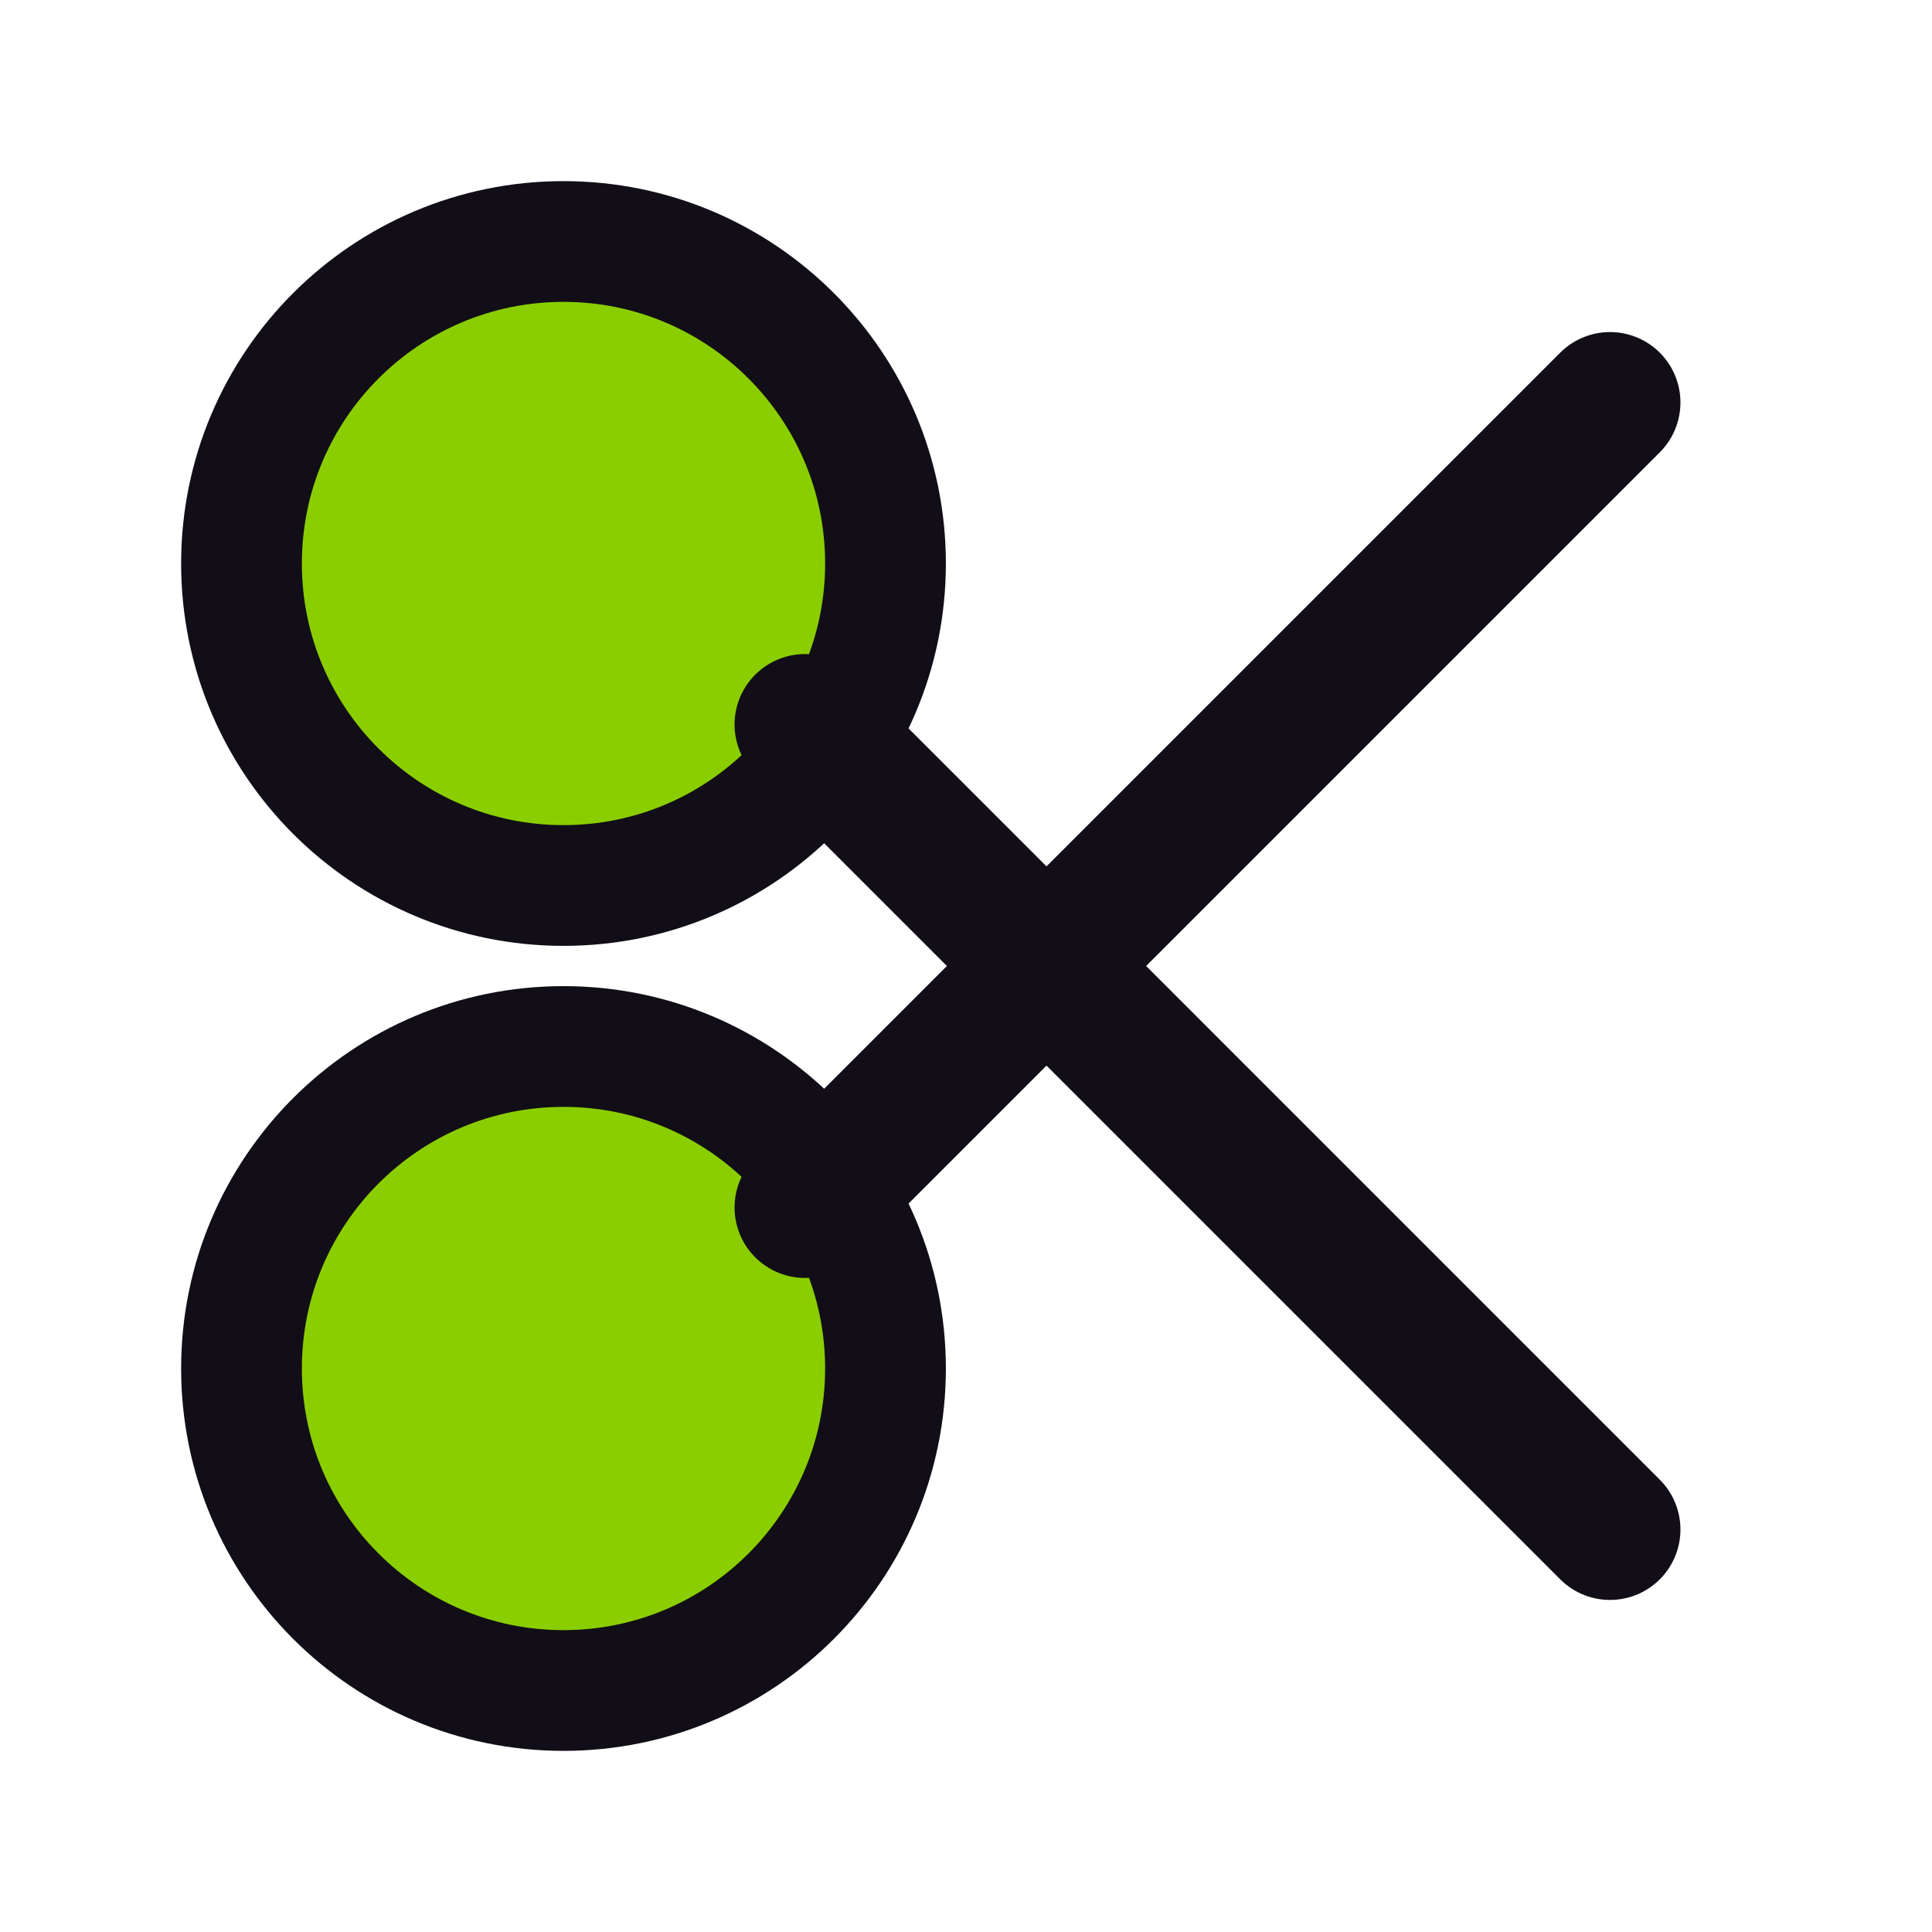
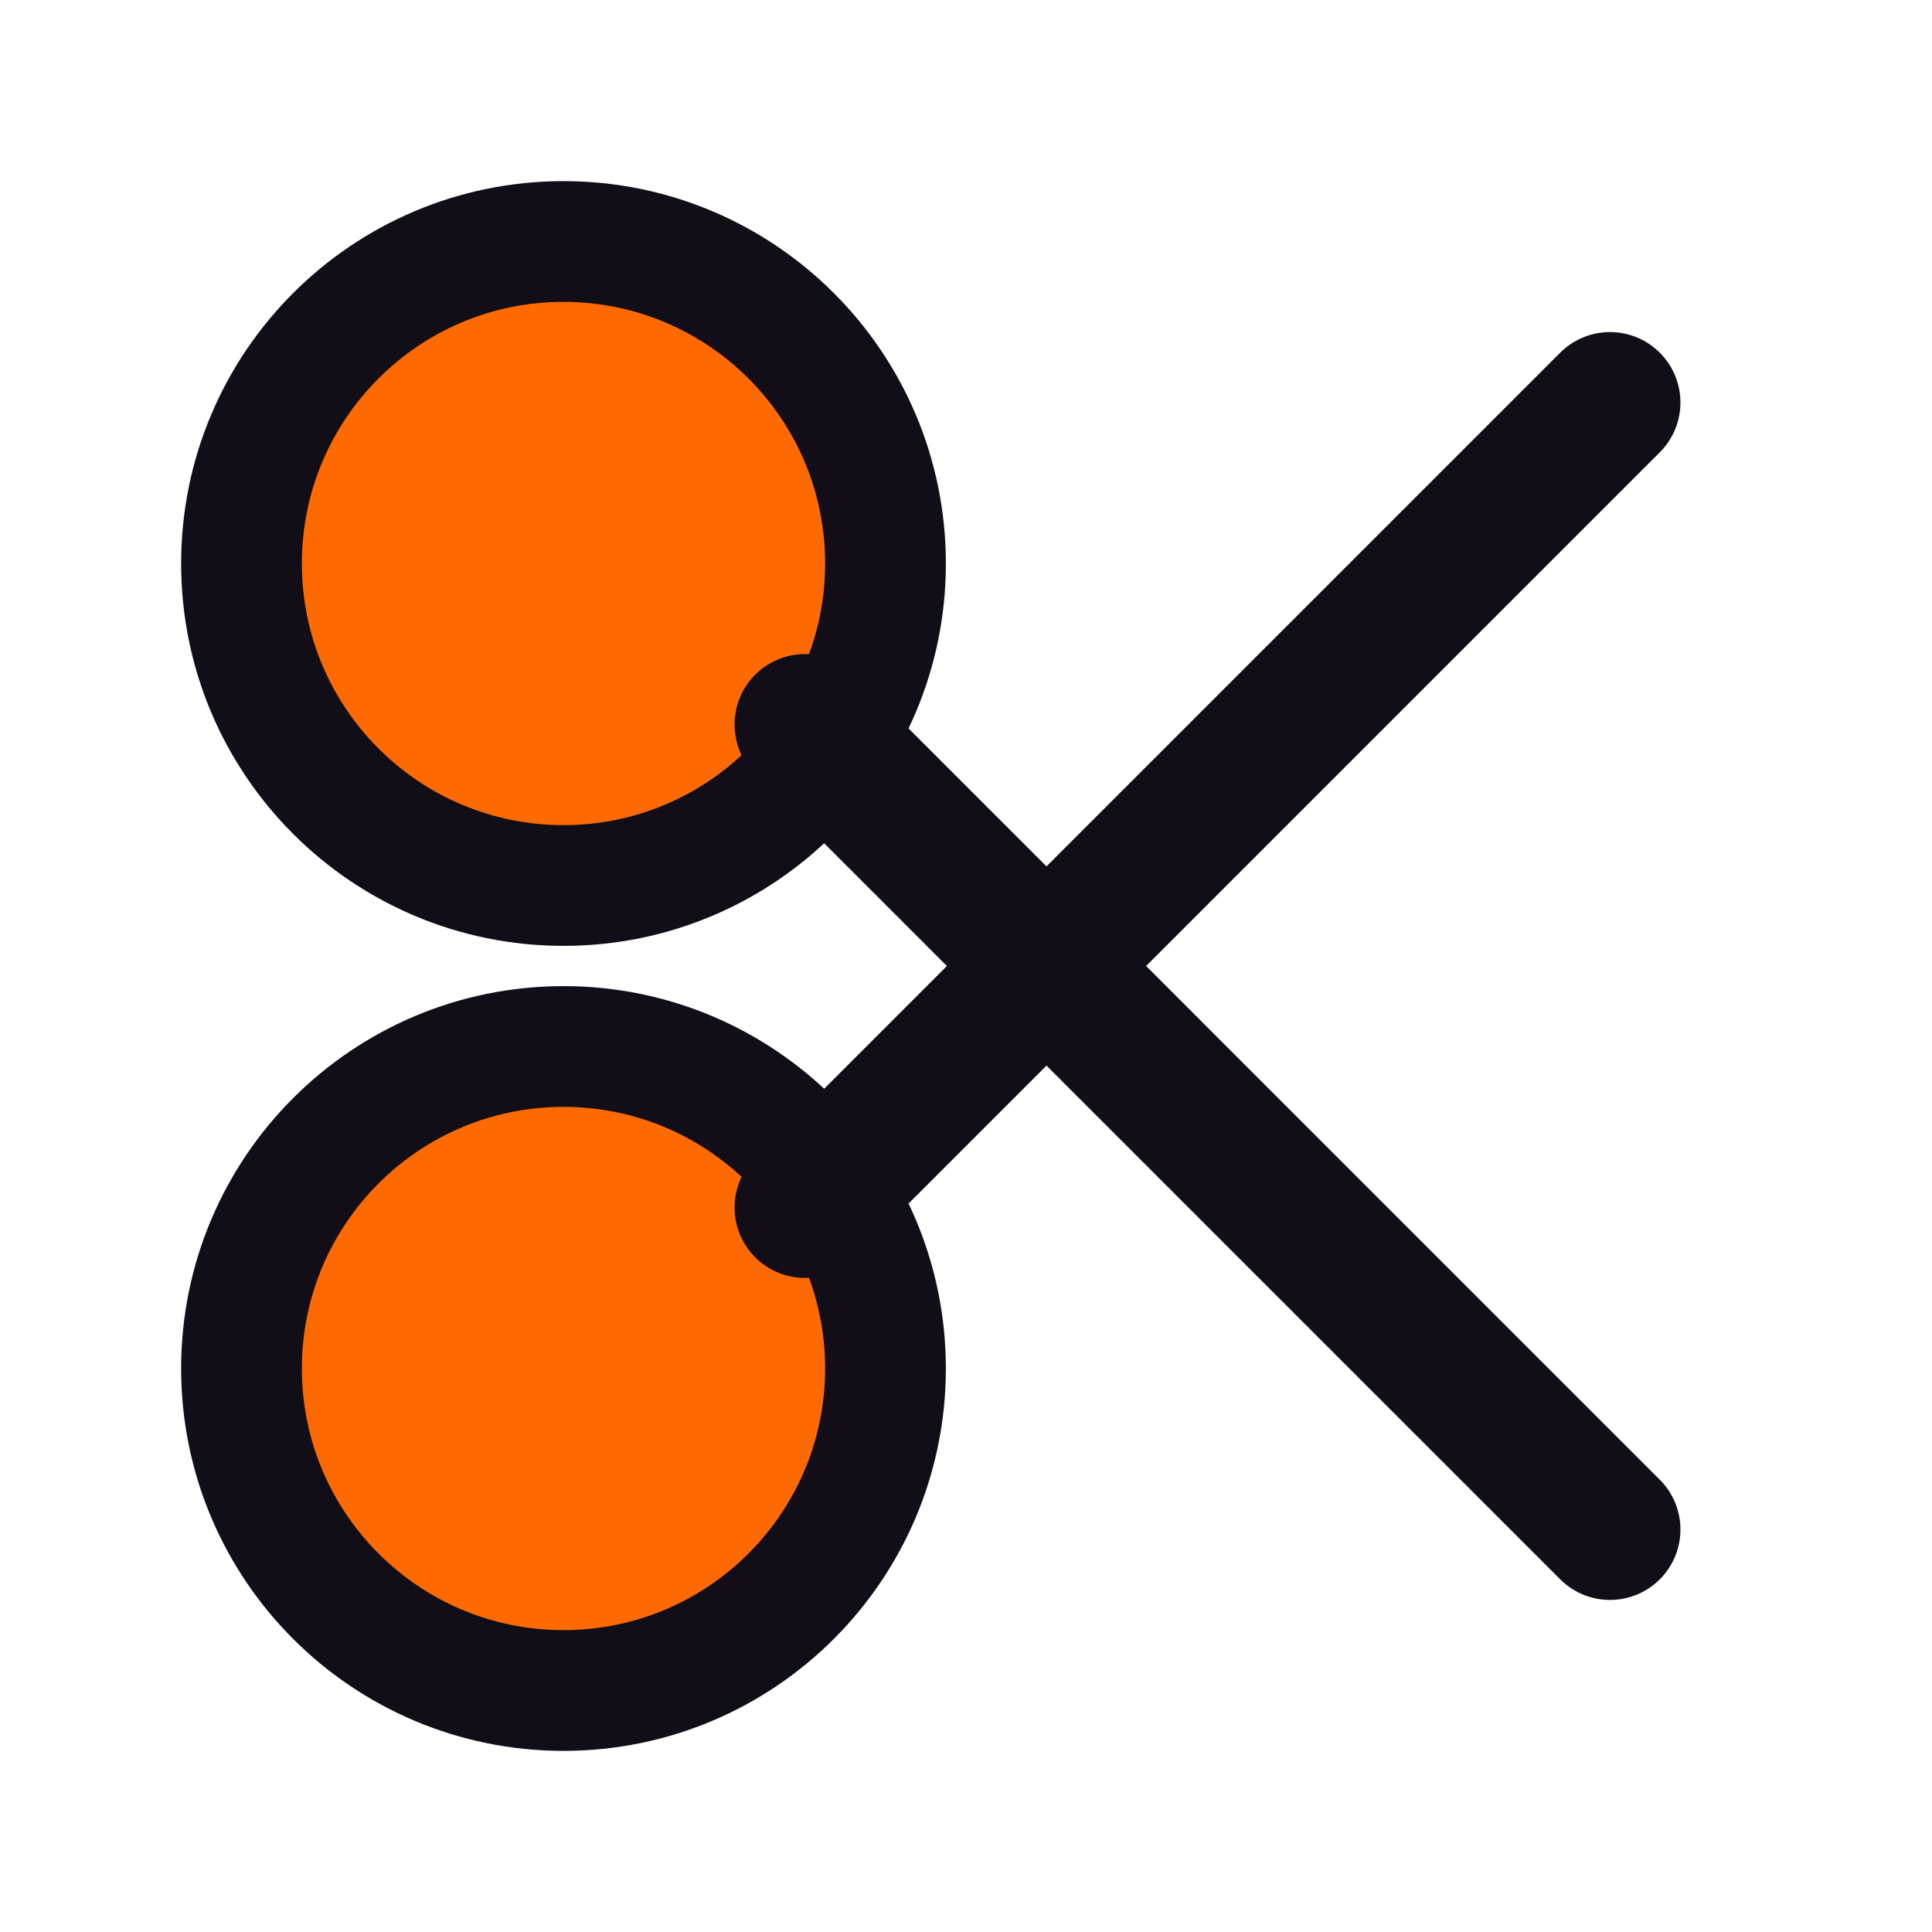
<svg xmlns="http://www.w3.org/2000/svg" width="48" height="48" viewBox="0 0 48 48" fill="none">
-   <circle cx="14" cy="14" r="8" fill="#8ACE00" stroke="#120E17" stroke-width="3" />
-   <circle cx="14" cy="34" r="8" fill="#8ACE00" stroke="#120E17" stroke-width="3" />
+   <circle cx="14" cy="14" r="8" fill="#FF6A00" stroke="#120E17" stroke-width="3" />
+   <circle cx="14" cy="34" r="8" fill="#FF6A00" stroke="#120E17" stroke-width="3" />
  <path d="M20 18 L40 38 M20 30 L40 10" stroke="#120E17" stroke-width="3.5" stroke-linecap="round" />
</svg>
